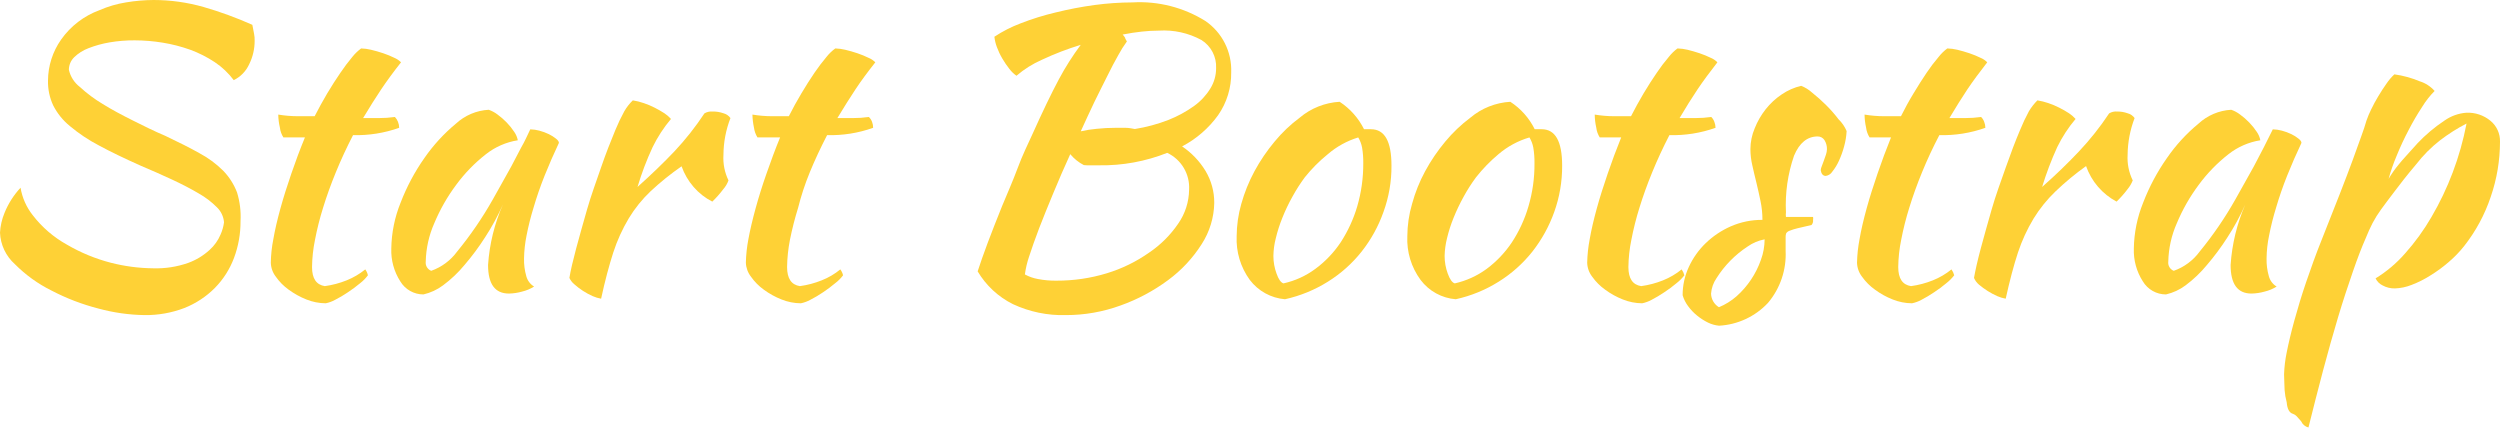
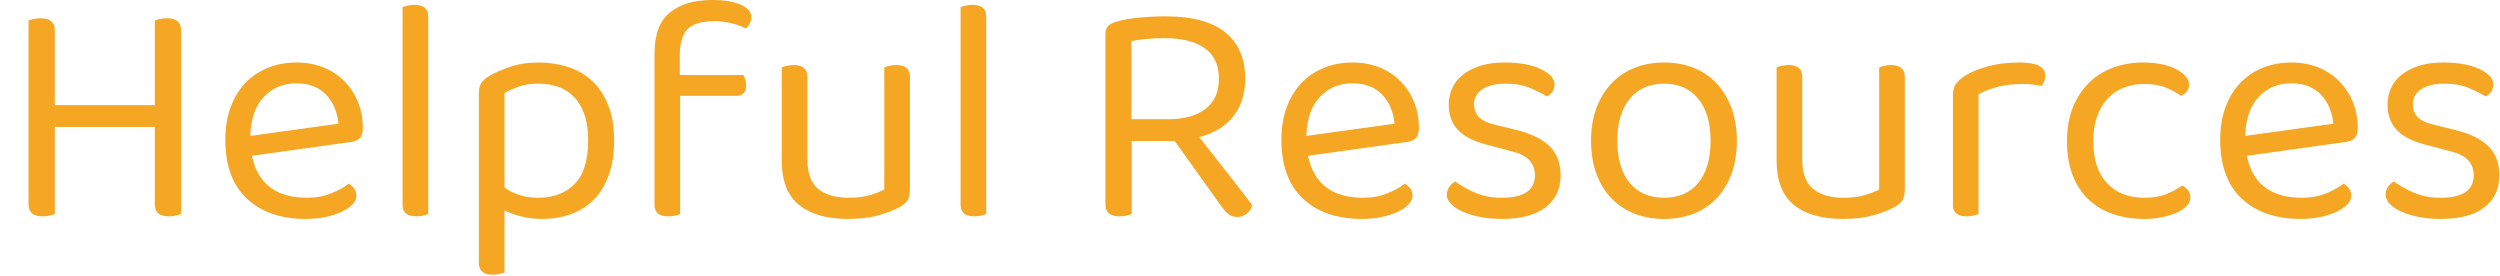
- <svg xmlns="http://www.w3.org/2000/svg" viewBox="0 0 228.66 39.08">
-   <style>.cls-1{fill:#fed136;}</style>
-   <path class="cls-1" d="M23.08,15.17c.07.4.13.68.16.83a2.66,2.66,0,0,1,.05.62,4.76,4.76,0,0,1-.51,2.18,3,3,0,0,1-1.4,1.43,7.12,7.12,0,0,0-1.73-1.64,10.8,10.8,0,0,0-2.25-1.14,14.23,14.23,0,0,0-2.53-.65,16,16,0,0,0-2.55-.21,13,13,0,0,0-2.32.19,9.91,9.91,0,0,0-1.91.53,3.79,3.79,0,0,0-1.31.83,1.61,1.61,0,0,0-.48,1.14,2.73,2.73,0,0,0,1,1.57,12.76,12.76,0,0,0,2.09,1.56c.82.51,1.74,1,2.74,1.5s2,1,3,1.42c1.2.57,2.24,1.09,3.11,1.58a9.31,9.31,0,0,1,2.16,1.59,5.83,5.83,0,0,1,1.28,2A7.5,7.5,0,0,1,22,33.12a9.43,9.43,0,0,1-.6,3.38,7.84,7.84,0,0,1-1.75,2.74,8.21,8.21,0,0,1-2.78,1.83,9.85,9.85,0,0,1-3.65.65A17,17,0,0,1,9,41.12a20,20,0,0,1-4.3-1.65,12.61,12.61,0,0,1-3.33-2.4A4.09,4.09,0,0,1,0,34.18a5.48,5.48,0,0,1,.41-1.8,7.5,7.5,0,0,1,1.47-2.31A5.49,5.49,0,0,0,3,32.59a10.14,10.14,0,0,0,3.13,2.69,15.79,15.79,0,0,0,4,1.65,16.23,16.23,0,0,0,3.87.51,8.83,8.83,0,0,0,3.23-.5,5.89,5.89,0,0,0,1.94-1.18,3.94,3.94,0,0,0,1-1.4,4,4,0,0,0,.32-1.13,2.14,2.14,0,0,0-.65-1.37,7.65,7.65,0,0,0-1.67-1.27c-.69-.41-1.5-.83-2.42-1.26s-1.88-.85-2.87-1.27c-1.48-.66-2.77-1.28-3.84-1.86a14.83,14.83,0,0,1-2.65-1.77,5.88,5.88,0,0,1-1.53-1.9,5.1,5.1,0,0,1-.47-2.26,6.57,6.57,0,0,1,1.2-3.75A7.41,7.41,0,0,1,9.1,13.83a10,10,0,0,1,2.42-.71,15.83,15.83,0,0,1,2.53-.22,16.76,16.76,0,0,1,4.57.64A34.29,34.29,0,0,1,23.08,15.17Z" transform="translate(0 -12.9)" />
-   <path class="cls-1" d="M25.92,25.47a2.16,2.16,0,0,1-.32-.9,5.75,5.75,0,0,1-.15-1.19,11.13,11.13,0,0,0,1.77.15h1.56c.36-.7.74-1.4,1.15-2.09s.82-1.32,1.21-1.89a17.57,17.57,0,0,1,1.09-1.45,4.35,4.35,0,0,1,.8-.77,4.29,4.29,0,0,1,.9.12c.37.09.74.19,1.12.32s.72.27,1,.41a1.89,1.89,0,0,1,.63.42c-.71.9-1.31,1.72-1.82,2.48s-1.06,1.64-1.65,2.62h1.44a10.58,10.58,0,0,0,1.47-.1,1.28,1.28,0,0,1,.28.44,1.5,1.5,0,0,1,.11.55,11.71,11.71,0,0,1-4.22.67c-.59,1.14-1.11,2.27-1.57,3.39s-.85,2.21-1.17,3.25a26.36,26.36,0,0,0-.74,2.94,13.17,13.17,0,0,0-.27,2.49q0,1.56,1.17,1.74a8.46,8.46,0,0,0,2-.53,6.68,6.68,0,0,0,1.7-1,1.42,1.42,0,0,1,.24.54,3.7,3.7,0,0,1-.72.73,12.51,12.51,0,0,1-1.12.83,10.47,10.47,0,0,1-1.17.69,3,3,0,0,1-.85.31,4.85,4.85,0,0,1-1.77-.35,7.38,7.38,0,0,1-1.61-.89,4.93,4.93,0,0,1-1.18-1.19,2.19,2.19,0,0,1-.46-1.29,11.94,11.94,0,0,1,.23-2.14c.15-.87.37-1.8.65-2.82s.62-2.08,1-3.19.79-2.21,1.24-3.3Z" transform="translate(0 -12.9)" />
-   <path class="cls-1" d="M48.5,24.73a3.45,3.45,0,0,1,.83.12,4.92,4.92,0,0,1,.87.32,3.48,3.48,0,0,1,.65.41q.27.21.27.39c-.47,1-.91,2-1.31,3s-.74,2-1,2.89a24.37,24.37,0,0,0-.65,2.58,11.63,11.63,0,0,0-.23,2.09,5.4,5.4,0,0,0,.21,1.64,1.58,1.58,0,0,0,.71.94,3.64,3.64,0,0,1-1.1.46,4.72,4.72,0,0,1-1.2.18c-1.28,0-1.91-.87-1.91-2.62A16.45,16.45,0,0,1,46,31.6a21.14,21.14,0,0,1-1.63,3,22.3,22.3,0,0,1-1.87,2.52A11.21,11.21,0,0,1,40.52,39a4.79,4.79,0,0,1-1.79.83,2.46,2.46,0,0,1-2.12-1.2,5.2,5.2,0,0,1-.82-3,11.6,11.6,0,0,1,.85-4.19,18.86,18.86,0,0,1,2.18-4.09,15.66,15.66,0,0,1,2.88-3.14,4.81,4.81,0,0,1,3-1.27,2.89,2.89,0,0,1,.8.43,6.43,6.43,0,0,1,.85.74,5.91,5.91,0,0,1,.69.86,2,2,0,0,1,.32.76A6.31,6.31,0,0,0,44.45,27a14.3,14.3,0,0,0-2.73,2.81,16.49,16.49,0,0,0-2,3.51,9.17,9.17,0,0,0-.78,3.5.8.8,0,0,0,.5.85,5,5,0,0,0,2.37-1.76,33.44,33.44,0,0,0,3.26-4.76l.79-1.41c.3-.52.6-1.07.91-1.63l.9-1.72C48,25.83,48.24,25.27,48.5,24.73Z" transform="translate(0 -12.9)" />
-   <path class="cls-1" d="M52.08,38.32c.11-.68.32-1.58.62-2.7s.64-2.32,1-3.58.83-2.53,1.27-3.81.89-2.42,1.31-3.43a17,17,0,0,1,.82-1.72,4.49,4.49,0,0,1,.78-1,5.82,5.82,0,0,1,1,.25,7.17,7.17,0,0,1,1,.42,10.06,10.06,0,0,1,.89.51,3,3,0,0,1,.6.52,12.47,12.47,0,0,0-1.68,2.58A26.67,26.67,0,0,0,58.31,30q1.9-1.7,3.38-3.26a26,26,0,0,0,2.74-3.47,1.24,1.24,0,0,1,.74-.17,2.8,2.8,0,0,1,1,.16,1.13,1.13,0,0,1,.64.44,9.39,9.39,0,0,0-.64,3.36,4.67,4.67,0,0,0,.46,2.34,2.52,2.52,0,0,1-.48.81,9.48,9.48,0,0,1-1,1.13A5.64,5.64,0,0,1,63.44,30a5.85,5.85,0,0,1-1.1-1.89,25,25,0,0,0-2.83,2.28,11.89,11.89,0,0,0-2,2.48A15.33,15.33,0,0,0,56.09,36c-.38,1.18-.76,2.59-1.11,4.22a3.32,3.32,0,0,1-.76-.23,6.46,6.46,0,0,1-.89-.48,6.29,6.29,0,0,1-.79-.6A1.65,1.65,0,0,1,52.08,38.32Z" transform="translate(0 -12.9)" />
-   <path class="cls-1" d="M69.28,25.47a2.31,2.31,0,0,1-.32-.9,6.42,6.42,0,0,1-.14-1.19,11.13,11.13,0,0,0,1.77.15h1.56c.35-.7.74-1.4,1.15-2.09s.81-1.32,1.2-1.89a17.48,17.48,0,0,1,1.1-1.45,4.05,4.05,0,0,1,.8-.77,4.46,4.46,0,0,1,.9.12c.37.09.74.19,1.12.32s.72.27,1,.41a1.85,1.85,0,0,1,.64.42c-.71.9-1.32,1.72-1.82,2.48s-1.06,1.64-1.65,2.62H78a10.37,10.37,0,0,0,1.47-.1,1.17,1.17,0,0,1,.29.44,1.49,1.49,0,0,1,.1.55,11.62,11.62,0,0,1-4.21.67c-.59,1.14-1.12,2.27-1.58,3.39S73.26,30.86,73,31.9a28.93,28.93,0,0,0-.75,2.94,14,14,0,0,0-.26,2.49q0,1.56,1.17,1.74a8.38,8.38,0,0,0,2-.53,6.35,6.35,0,0,0,1.7-1,1.47,1.47,0,0,1,.25.54,3.53,3.53,0,0,1-.73.73,12.33,12.33,0,0,1-1.11.83,10.47,10.47,0,0,1-1.17.69,3.1,3.1,0,0,1-.85.31,4.85,4.85,0,0,1-1.77-.35,7.16,7.16,0,0,1-1.61-.89,4.93,4.93,0,0,1-1.18-1.19,2.2,2.2,0,0,1-.47-1.29,13,13,0,0,1,.23-2.14c.16-.87.38-1.8.66-2.82s.61-2.08,1-3.19.79-2.21,1.24-3.3Z" transform="translate(0 -12.9)" />
-   <path class="cls-1" d="M112.61,19.52a6.68,6.68,0,0,1-1.2,3.92,9.49,9.49,0,0,1-3.29,2.85,7.24,7.24,0,0,1,2.14,2.24,5.61,5.61,0,0,1,.8,2.93,7.17,7.17,0,0,1-1.15,3.77,12.21,12.21,0,0,1-3.07,3.29,16.72,16.72,0,0,1-4.35,2.32,14.54,14.54,0,0,1-5,.88,10.74,10.74,0,0,1-4.84-1,7.78,7.78,0,0,1-3.23-3q.34-1.06.93-2.64c.39-1,.82-2.16,1.3-3.32s1-2.33,1.43-3.49.94-2.2,1.36-3.12c.9-2,1.7-3.67,2.41-5a24.86,24.86,0,0,1,2-3.15,26.71,26.71,0,0,0-3.54,1.36,9.33,9.33,0,0,0-2.34,1.47,2.91,2.91,0,0,1-.65-.63,8.15,8.15,0,0,1-.64-.94,6.29,6.29,0,0,1-.5-1.05,3.94,3.94,0,0,1-.23-.95,12,12,0,0,1,2.39-1.22,23.75,23.75,0,0,1,3.21-1,33.74,33.74,0,0,1,3.55-.68,26.83,26.83,0,0,1,3.49-.24,11.36,11.36,0,0,1,6.66,1.7A5.44,5.44,0,0,1,112.61,19.52ZM99.13,28a4,4,0,0,1-1.24-1c-.55,1.2-1.06,2.38-1.54,3.54s-.92,2.23-1.3,3.22-.68,1.86-.92,2.59A8.69,8.69,0,0,0,93.74,38a3.87,3.87,0,0,0,1.19.42,8.25,8.25,0,0,0,1.72.15,15.56,15.56,0,0,0,4.6-.68A13.63,13.63,0,0,0,105.11,36a9.93,9.93,0,0,0,2.65-2.64,5.53,5.53,0,0,0,1-3.11,3.51,3.51,0,0,0-2-3.37,16.2,16.2,0,0,1-6.23,1.14h-.76A3.79,3.79,0,0,1,99.13,28ZM106,15.7a14.6,14.6,0,0,0-1.57.09c-.56.06-1.14.15-1.75.27a1.33,1.33,0,0,1,.23.3c0,.1.11.21.16.33a10.77,10.77,0,0,0-.78,1.24c-.31.55-.65,1.18-1,1.9s-.77,1.51-1.19,2.39-.83,1.77-1.25,2.69a10.89,10.89,0,0,1,1.47-.23,16.47,16.47,0,0,1,1.71-.09c.31,0,.61,0,.91,0s.58.06.86.11a15.06,15.06,0,0,0,3.07-.83,10.86,10.86,0,0,0,2.35-1.28A5.48,5.48,0,0,0,110.7,21a3.51,3.51,0,0,0,.53-1.87,2.87,2.87,0,0,0-1.34-2.57A7.22,7.22,0,0,0,106,15.7Z" transform="translate(0 -12.9)" />
-   <path class="cls-1" d="M117.53,40.27a4.51,4.51,0,0,1-3.22-1.77,6.31,6.31,0,0,1-1.2-4,11,11,0,0,1,.42-2.94,14.51,14.51,0,0,1,1.21-3,16.37,16.37,0,0,1,1.84-2.71,13.15,13.15,0,0,1,2.3-2.19,6.21,6.21,0,0,1,3.65-1.45,6.4,6.4,0,0,1,2.23,2.51l.32,0,.31,0c1.26,0,1.88,1.11,1.88,3.33a12.13,12.13,0,0,1-.73,4.23,12.61,12.61,0,0,1-2,3.63,12.09,12.09,0,0,1-3.08,2.75A12.45,12.45,0,0,1,117.53,40.27Zm1.81-11.15a15.33,15.33,0,0,0-1.13,1.77,16.13,16.13,0,0,0-.92,1.93,13,13,0,0,0-.6,1.87,6.79,6.79,0,0,0-.22,1.62,4.65,4.65,0,0,0,.29,1.62c.18.52.4.82.63.89a7.68,7.68,0,0,0,2.92-1.33,9.7,9.7,0,0,0,2.31-2.42,12.49,12.49,0,0,0,1.52-3.3,13.82,13.82,0,0,0,.55-3.93,7.84,7.84,0,0,0-.11-1.45,2.8,2.8,0,0,0-.35-.92A7.71,7.71,0,0,0,121.45,27,13.82,13.82,0,0,0,119.34,29.12Z" transform="translate(0 -12.9)" />
-   <path class="cls-1" d="M133.15,40.27a4.47,4.47,0,0,1-3.22-1.77,6.25,6.25,0,0,1-1.21-4,10.62,10.62,0,0,1,.43-2.94,13.93,13.93,0,0,1,1.2-3,16.37,16.37,0,0,1,1.84-2.71,13.51,13.51,0,0,1,2.3-2.19,6.23,6.23,0,0,1,3.65-1.45,6.33,6.33,0,0,1,2.23,2.51l.32,0,.32,0c1.25,0,1.87,1.11,1.87,3.33a12.36,12.36,0,0,1-.72,4.23,12.87,12.87,0,0,1-2,3.63,12.09,12.09,0,0,1-3.08,2.75A12.39,12.39,0,0,1,133.15,40.27ZM135,29.12a15.33,15.33,0,0,0-1.13,1.77,17.83,17.83,0,0,0-.92,1.93,13,13,0,0,0-.6,1.87,7.34,7.34,0,0,0-.22,1.62,4.65,4.65,0,0,0,.29,1.62c.19.52.4.82.64.89a7.82,7.82,0,0,0,2.92-1.33,9.84,9.84,0,0,0,2.3-2.42,12.18,12.18,0,0,0,1.52-3.3,13.48,13.48,0,0,0,.55-3.93,7.84,7.84,0,0,0-.11-1.45,2.8,2.8,0,0,0-.35-.92A7.71,7.71,0,0,0,137.06,27,14.28,14.28,0,0,0,135,29.12Z" transform="translate(0 -12.9)" />
-   <path class="cls-1" d="M146.32,25.47a2.16,2.16,0,0,1-.32-.9,5.66,5.66,0,0,1-.14-1.19,10.94,10.94,0,0,0,1.77.15h1.55c.36-.7.74-1.4,1.15-2.09s.82-1.32,1.21-1.89a15.52,15.52,0,0,1,1.1-1.45,4.07,4.07,0,0,1,.79-.77,4.46,4.46,0,0,1,.91.12c.36.09.73.19,1.11.32s.72.27,1,.41a1.79,1.79,0,0,1,.63.42c-.7.9-1.31,1.72-1.82,2.48s-1.06,1.64-1.64,2.62h1.43a10.58,10.58,0,0,0,1.47-.1,1.15,1.15,0,0,1,.28.44,1.5,1.5,0,0,1,.11.55,11.67,11.67,0,0,1-4.22.67c-.59,1.14-1.11,2.27-1.57,3.39s-.85,2.21-1.17,3.25a26.36,26.36,0,0,0-.74,2.94,13.17,13.17,0,0,0-.27,2.49q0,1.56,1.17,1.74a8.46,8.46,0,0,0,2-.53,6.51,6.51,0,0,0,1.7-1,1.66,1.66,0,0,1,.25.54,4.13,4.13,0,0,1-.73.73,11.22,11.22,0,0,1-1.12.83,11.36,11.36,0,0,1-1.16.69,3.1,3.1,0,0,1-.85.31,4.85,4.85,0,0,1-1.77-.35,7.16,7.16,0,0,1-1.61-.89,5,5,0,0,1-1.19-1.19,2.19,2.19,0,0,1-.46-1.29,13,13,0,0,1,.23-2.14c.15-.87.37-1.8.65-2.82s.62-2.08,1-3.19.79-2.21,1.23-3.3Z" transform="translate(0 -12.9)" />
-   <path class="cls-1" d="M168.9,24.89a6.59,6.59,0,0,1-.23,1.4,8.34,8.34,0,0,1-.47,1.31,4.63,4.63,0,0,1-.61,1,.84.84,0,0,1-.6.39c-.26,0-.41-.2-.46-.53a1.13,1.13,0,0,1,.09-.34c.06-.15.12-.32.19-.51s.14-.38.2-.57a1.65,1.65,0,0,0,.09-.49,1.51,1.51,0,0,0-.23-.84.73.73,0,0,0-.62-.33c-.95,0-1.67.59-2.16,1.76a13.82,13.82,0,0,0-.74,5.18,1.57,1.57,0,0,0,0,.42h2.48a.85.85,0,0,1,0,.28.59.59,0,0,1-.14.46l-1.29.3a5.39,5.39,0,0,0-.73.23.59.59,0,0,0-.3.23,1,1,0,0,0-.05.33c0,.19,0,.38,0,.57s0,.42,0,.7a6.88,6.88,0,0,1-1.61,4.76,6.61,6.61,0,0,1-4.48,2.09,2.94,2.94,0,0,1-1-.28,5.19,5.19,0,0,1-1-.64,4.54,4.54,0,0,1-.83-.87,3.1,3.1,0,0,1-.5-1,6.11,6.11,0,0,1,.57-2.59,7.21,7.21,0,0,1,1.54-2.17,7.86,7.86,0,0,1,2.3-1.54,7.11,7.11,0,0,1,2.89-.59,8.42,8.42,0,0,0-.18-1.74c-.12-.57-.24-1.12-.37-1.65s-.26-1.06-.37-1.57a6.56,6.56,0,0,1-.18-1.51,4.93,4.93,0,0,1,.39-1.9,7,7,0,0,1,1-1.74,6.42,6.42,0,0,1,1.48-1.37,5.33,5.33,0,0,1,1.77-.78,3.23,3.23,0,0,1,1,.62,14.82,14.82,0,0,1,1.29,1.15,12.13,12.13,0,0,1,1.13,1.29A3.24,3.24,0,0,1,168.9,24.89ZM157.22,41a5.82,5.82,0,0,0,1.61-1,8,8,0,0,0,2.23-3.33,5.54,5.54,0,0,0,.34-1.88,4,4,0,0,0-1.56.66A9.54,9.54,0,0,0,157,38.34a2.86,2.86,0,0,0-.5,1.42A1.5,1.5,0,0,0,157.22,41Z" transform="translate(0 -12.9)" />
-   <path class="cls-1" d="M171,25.47a2.16,2.16,0,0,1-.32-.9,5.66,5.66,0,0,1-.14-1.19,10.94,10.94,0,0,0,1.77.15h1.56c.35-.7.73-1.4,1.15-2.09s.81-1.32,1.2-1.89a15.52,15.52,0,0,1,1.1-1.45,4.07,4.07,0,0,1,.79-.77,4.46,4.46,0,0,1,.91.12c.36.09.73.19,1.11.32s.72.27,1,.41a1.79,1.79,0,0,1,.63.42c-.7.9-1.31,1.72-1.82,2.48s-1.05,1.64-1.64,2.62h1.43a10.58,10.58,0,0,0,1.47-.1,1.15,1.15,0,0,1,.28.44,1.5,1.5,0,0,1,.11.55,11.66,11.66,0,0,1-4.21.67c-.6,1.14-1.12,2.27-1.58,3.39s-.85,2.21-1.17,3.25a26.36,26.36,0,0,0-.74,2.94,13.17,13.17,0,0,0-.27,2.49q0,1.56,1.17,1.74a8.46,8.46,0,0,0,2-.53,6.51,6.51,0,0,0,1.7-1,1.66,1.66,0,0,1,.25.54,4.13,4.13,0,0,1-.73.73,11.22,11.22,0,0,1-1.12.83,11.36,11.36,0,0,1-1.16.69,3.1,3.1,0,0,1-.85.31,4.85,4.85,0,0,1-1.77-.35,7.16,7.16,0,0,1-1.61-.89,5,5,0,0,1-1.19-1.19,2.19,2.19,0,0,1-.46-1.29,13,13,0,0,1,.23-2.14c.15-.87.37-1.8.65-2.82s.62-2.08,1-3.19.79-2.21,1.23-3.3Z" transform="translate(0 -12.9)" />
-   <path class="cls-1" d="M180.55,38.32c.12-.68.32-1.58.62-2.7s.64-2.32,1-3.58.83-2.53,1.28-3.81.88-2.42,1.31-3.43a17.28,17.28,0,0,1,.81-1.72,5.13,5.13,0,0,1,.78-1,6.15,6.15,0,0,1,1,.25,7.54,7.54,0,0,1,1,.42,8.8,8.8,0,0,1,.89.51,3,3,0,0,1,.6.52,12.47,12.47,0,0,0-1.68,2.58A29.42,29.42,0,0,0,186.78,30c1.28-1.13,2.4-2.22,3.38-3.26a26.08,26.08,0,0,0,2.75-3.47,1.22,1.22,0,0,1,.74-.17,2.75,2.75,0,0,1,.95.16,1.13,1.13,0,0,1,.64.44,9.61,9.61,0,0,0-.64,3.36,4.66,4.66,0,0,0,.47,2.34,3,3,0,0,1-.48.81,9.57,9.57,0,0,1-1,1.13,5.88,5.88,0,0,1-2.79-3.25A25.16,25.16,0,0,0,188,30.41a12.57,12.57,0,0,0-2,2.48A15.32,15.32,0,0,0,184.57,36c-.39,1.18-.76,2.59-1.12,4.22a3.47,3.47,0,0,1-.76-.23A7,7,0,0,1,181,38.93,1.65,1.65,0,0,1,180.55,38.32Z" transform="translate(0 -12.9)" />
-   <path class="cls-1" d="M207.88,24.73a3.45,3.45,0,0,1,.83.12,4.92,4.92,0,0,1,.87.32,3.48,3.48,0,0,1,.65.41q.27.21.27.39c-.47,1-.91,2-1.31,3s-.74,2-1,2.89a24.37,24.37,0,0,0-.65,2.58,10.79,10.79,0,0,0-.23,2.09,5.4,5.4,0,0,0,.21,1.64,1.58,1.58,0,0,0,.71.94,3.64,3.64,0,0,1-1.1.46,4.72,4.72,0,0,1-1.2.18c-1.28,0-1.91-.87-1.91-2.62a16.7,16.7,0,0,1,1.34-5.52,21.14,21.14,0,0,1-1.63,3,22.3,22.3,0,0,1-1.87,2.52A11.21,11.21,0,0,1,199.9,39a4.79,4.79,0,0,1-1.79.83,2.46,2.46,0,0,1-2.12-1.2,5.2,5.2,0,0,1-.82-3,11.6,11.6,0,0,1,.85-4.19,18.86,18.86,0,0,1,2.18-4.09,15.37,15.37,0,0,1,2.88-3.14,4.81,4.81,0,0,1,3-1.27,2.89,2.89,0,0,1,.8.43,6.43,6.43,0,0,1,.85.74,5.91,5.91,0,0,1,.69.86,2,2,0,0,1,.32.76A6.31,6.31,0,0,0,203.83,27a14.3,14.3,0,0,0-2.73,2.81,16.49,16.49,0,0,0-2,3.51,9.17,9.17,0,0,0-.78,3.5.8.8,0,0,0,.5.85,5,5,0,0,0,2.37-1.76,33.44,33.44,0,0,0,3.26-4.76l.79-1.41c.3-.52.6-1.07.91-1.63l.9-1.72C207.34,25.83,207.62,25.27,207.88,24.73Z" transform="translate(0 -12.9)" />
-   <path class="cls-1" d="M209.72,50.75c-.33-.09-.52-.45-.57-1.06a5.94,5.94,0,0,1-.19-1.1c0-.42-.05-.91-.05-1.45a11.83,11.83,0,0,1,.24-2c.17-.86.4-1.83.7-2.92s.65-2.26,1.08-3.52.89-2.54,1.41-3.84c.64-1.63,1.19-3,1.67-4.23s.86-2.23,1.18-3.1.58-1.59.78-2.16.36-1,.48-1.45a8.64,8.64,0,0,1,.42-1,13.36,13.36,0,0,1,.66-1.22c.24-.41.5-.8.76-1.17a4.92,4.92,0,0,1,.71-.83,9.44,9.44,0,0,1,2.33.64,3,3,0,0,1,1.35.88,7.92,7.92,0,0,0-1.13,1.44,23.25,23.25,0,0,0-1.24,2.12,25.29,25.29,0,0,0-1.1,2.36,17.08,17.08,0,0,0-.74,2.12,10.32,10.32,0,0,1,.92-1.31c.37-.47,1-1.12,1.73-1.95a14.22,14.22,0,0,1,2.46-2.07,4,4,0,0,1,2-.72,3.23,3.23,0,0,1,2.21.74,2.39,2.39,0,0,1,.87,1.91,15.52,15.52,0,0,1-.85,5.05,15,15,0,0,1-2.44,4.51A10.39,10.39,0,0,1,224,36.84a12.57,12.57,0,0,1-1.7,1.25,9.34,9.34,0,0,1-1.73.87,4.5,4.5,0,0,1-1.52.32,2.24,2.24,0,0,1-1.12-.27,1.36,1.36,0,0,1-.65-.65,11.69,11.69,0,0,0,2.69-2.27,20.19,20.19,0,0,0,2.42-3.34,26.61,26.61,0,0,0,1.95-4.09,27.19,27.19,0,0,0,1.26-4.46,16,16,0,0,0-2.43,1.54A12.33,12.33,0,0,0,221,27.92c-.85,1-1.52,1.87-2,2.51s-.9,1.18-1.22,1.63a10.31,10.31,0,0,0-.78,1.25c-.2.39-.42.87-.65,1.44-.33.75-.72,1.75-1.15,3s-.89,2.62-1.35,4.16-.92,3.17-1.38,4.9-.9,3.47-1.33,5.19a1,1,0,0,1-.67-.57c-.19-.21-.33-.36-.41-.46A.81.81,0,0,0,209.72,50.75Z" transform="translate(0 -12.9)" />
+ <svg xmlns="http://www.w3.org/2000/svg" width="780" height="86" viewBox="0 0 780 86">
+   <path fill="#f5a623" d="M56.50 66.80L56.50 66.80Q55.90 67 54.90 67.25Q53.90 67.50 52.70 67.50L52.70 67.50Q48.30 67.50 48.30 63.80L48.30 63.80L48.30 39.60L17.10 39.60L17.10 66.80Q16.50 67 15.50 67.25Q14.50 67.50 13.30 67.50L13.30 67.50Q8.90 67.50 8.90 63.80L8.90 63.80L8.90 6.40Q9.40 6.20 10.45 5.95Q11.50 5.70 12.70 5.70L12.70 5.70Q17.10 5.70 17.10 9.40L17.10 9.40L17.10 32.80L48.30 32.80L48.30 6.40Q48.80 6.20 49.85 5.95Q50.90 5.70 52.10 5.70L52.10 5.70Q56.50 5.70 56.50 9.40L56.50 9.40L56.50 66.80ZM109.40 44.30L78.60 48.60Q81.30 61.70 95.80 61.70L95.80 61.70Q100 61.70 103.40 60.30Q106.80 58.90 108.80 57.30L108.80 57.30Q111.20 58.70 111.20 61.10L111.20 61.10Q111.20 62.50 109.95 63.80Q108.70 65.10 106.55 66.10Q104.40 67.10 101.55 67.70Q98.70 68.30 95.40 68.30L95.40 68.30Q83.80 68.30 77.05 62Q70.30 55.70 70.30 43.60L70.30 43.60Q70.30 37.90 71.95 33.45Q73.60 29 76.55 25.90Q79.50 22.80 83.60 21.15Q87.70 19.50 92.50 19.50L92.50 19.50Q97 19.50 100.80 21Q104.60 22.50 107.35 25.25Q110.10 28 111.65 31.75Q113.20 35.50 113.20 40L113.20 40Q113.20 42.20 112.20 43.15Q111.20 44.10 109.40 44.30L109.40 44.30ZM92.40 26L92.40 26Q86.30 26 82.30 30.25Q78.30 34.50 78.10 42.40L78.10 42.40L105.60 38.60Q105.10 33.10 101.75 29.55Q98.40 26 92.40 26ZM133.60 66.80L133.60 66.80Q133.10 67 132.10 67.25Q131.10 67.50 129.90 67.50L129.90 67.50Q125.60 67.50 125.60 63.90L125.60 63.90L125.60 2.20Q126.10 2 127.15 1.75Q128.20 1.50 129.30 1.50L129.30 1.50Q133.60 1.50 133.60 5.10L133.60 5.10L133.60 66.80ZM169.10 68.30L169.10 68.30Q165.60 68.30 162.50 67.50Q159.40 66.70 157.40 65.60L157.40 65.60L157.40 85Q156.90 85.20 155.90 85.45Q154.90 85.70 153.70 85.70L153.70 85.70Q149.40 85.70 149.40 82L149.40 82L149.40 29.20Q149.40 27.20 150.10 26Q150.80 24.80 153 23.50L153 23.50Q155.70 22 159.45 20.75Q163.20 19.50 168 19.50L168 19.50Q172.90 19.50 177.25 20.90Q181.60 22.30 184.75 25.25Q187.90 28.20 189.75 32.80Q191.60 37.40 191.60 43.80L191.60 43.80Q191.60 50 189.95 54.60Q188.30 59.20 185.30 62.25Q182.30 65.30 178.15 66.80Q174 68.30 169.10 68.30ZM168 61.70L168 61.70Q175 61.70 179.25 57.45Q183.50 53.20 183.50 43.80L183.50 43.80Q183.50 38.90 182.25 35.50Q181 32.10 178.85 30Q176.70 27.90 173.90 27Q171.10 26.10 168 26.10L168 26.10Q164.40 26.10 161.90 27Q159.40 27.90 157.40 29L157.40 29L157.40 58.50Q159.30 59.90 161.90 60.80Q164.50 61.70 168 61.70ZM212.10 17.10L212.10 23.40L231.90 23.40Q232.20 23.90 232.50 24.70Q232.80 25.50 232.80 26.60L232.80 26.60Q232.80 29.90 229.70 29.90L229.70 29.90L212.20 29.90L212.20 66.80Q211.70 67 210.70 67.25Q209.70 67.50 208.50 67.50L208.50 67.50Q204.20 67.50 204.20 63.90L204.20 63.90L204.20 16.70Q204.20 7.90 208.95 3.95Q213.70 0 222.20 0L222.20 0Q227.90 0 231.15 1.50Q234.40 3 234.40 5.20L234.40 5.20Q234.40 7.40 232.70 8.90L232.70 8.90Q230.90 7.90 228.20 7.25Q225.50 6.60 223 6.60L223 6.60Q216.90 6.60 214.50 9.10Q212.10 11.60 212.10 17.10L212.10 17.10ZM243.90 50.10L243.90 21Q244.40 20.80 245.45 20.55Q246.50 20.30 247.70 20.30L247.70 20.30Q251.90 20.30 251.90 24L251.90 24L251.90 49.70Q251.90 56.20 255.30 58.95Q258.70 61.70 264.70 61.70L264.70 61.70Q268.70 61.70 271.50 60.85Q274.30 60 275.90 59.10L275.90 59.10L275.90 21Q276.40 20.80 277.45 20.55Q278.50 20.30 279.60 20.30L279.60 20.30Q283.90 20.30 283.90 24L283.90 24L283.90 58.80Q283.90 60.90 283.35 62.15Q282.80 63.40 280.70 64.60L280.70 64.60Q278.40 65.90 274.35 67.10Q270.30 68.30 264.60 68.30L264.60 68.30Q254.60 68.30 249.25 63.90Q243.90 59.50 243.90 50.10L243.90 50.10ZM307.70 66.80L307.70 66.80Q307.20 67 306.20 67.25Q305.20 67.50 304 67.50L304 67.50Q299.70 67.50 299.70 63.90L299.70 63.90L299.70 2.20Q300.20 2 301.25 1.75Q302.30 1.50 303.40 1.50L303.40 1.50Q307.70 1.50 307.70 5.10L307.70 5.10L307.70 66.80ZM353.10 44L353.10 66.80Q352.50 67 351.50 67.25Q350.50 67.50 349.30 67.50L349.30 67.50Q344.90 67.50 344.90 63.80L344.90 63.80L344.90 10.60Q344.90 9 345.70 8.15Q346.50 7.30 348.20 6.80L348.20 6.80Q351.10 5.90 355.35 5.50Q359.60 5.10 363.60 5.10L363.60 5.10Q376.20 5.10 382.35 10.15Q388.50 15.20 388.50 24.50L388.50 24.50Q388.50 31.40 384.95 36.10Q381.40 40.80 374.20 42.80L374.20 42.80Q376.70 46 379.20 49.20Q381.70 52.40 383.95 55.25Q386.20 58.10 387.95 60.40Q389.70 62.70 390.70 64L390.70 64Q390.30 65.70 388.95 66.70Q387.60 67.70 386.20 67.70L386.20 67.70Q384.50 67.70 383.40 66.90Q382.30 66.10 381.10 64.40L381.10 64.40L366.50 44L353.10 44ZM353 37.20L364.50 37.20Q371.90 37.20 376.10 34Q380.30 30.80 380.30 24.50L380.30 24.50Q380.30 18.20 375.90 15.05Q371.50 11.90 363.30 11.90L363.30 11.90Q360.60 11.90 357.85 12.15Q355.10 12.40 353 12.80L353 12.80L353 37.20ZM438.90 44.30L408.10 48.60Q410.80 61.70 425.30 61.70L425.30 61.70Q429.50 61.70 432.90 60.30Q436.30 58.90 438.30 57.30L438.30 57.30Q440.70 58.70 440.70 61.10L440.70 61.10Q440.70 62.50 439.45 63.80Q438.20 65.10 436.05 66.10Q433.90 67.10 431.05 67.70Q428.20 68.30 424.90 68.30L424.90 68.30Q413.30 68.30 406.55 62Q399.80 55.70 399.80 43.60L399.80 43.60Q399.80 37.90 401.45 33.45Q403.10 29 406.05 25.90Q409 22.80 413.10 21.15Q417.20 19.50 422 19.50L422 19.50Q426.50 19.50 430.30 21Q434.10 22.50 436.85 25.25Q439.60 28 441.15 31.75Q442.70 35.50 442.70 40L442.70 40Q442.70 42.20 441.70 43.15Q440.70 44.10 438.90 44.30L438.90 44.30ZM421.90 26L421.90 26Q415.80 26 411.80 30.25Q407.80 34.50 407.60 42.40L407.60 42.40L435.10 38.60Q434.60 33.10 431.25 29.55Q427.90 26 421.90 26ZM486.90 54.70L486.90 54.70Q486.90 61.10 482.20 64.70Q477.50 68.30 468.60 68.30L468.60 68.30Q464.80 68.30 461.60 67.65Q458.40 67 456.15 65.95Q453.90 64.90 452.65 63.55Q451.40 62.20 451.40 60.80L451.40 60.80Q451.40 59.60 452.05 58.50Q452.70 57.40 454.00 56.60L454.00 56.60Q456.70 58.60 460.30 60.15Q463.90 61.70 468.50 61.70L468.50 61.70Q478.90 61.70 478.90 54.70L478.90 54.70Q478.90 49 472.00 47.30L472.00 47.30L463.70 45.10Q457.60 43.50 454.80 40.45Q452.00 37.40 452.00 32.60L452.00 32.60Q452.00 30 453.05 27.60Q454.10 25.20 456.30 23.40Q458.50 21.60 461.75 20.55Q465.00 19.50 469.40 19.50L469.40 19.50Q476.40 19.50 480.70 21.55Q485.00 23.60 485.00 26.30L485.00 26.30Q485.00 27.60 484.35 28.60Q483.70 29.60 482.60 30.10L482.60 30.10Q480.80 28.90 477.50 27.50Q474.20 26.10 469.70 26.10L469.70 26.10Q465.20 26.10 462.55 27.80Q459.90 29.50 459.90 32.60L459.90 32.60Q459.90 34.90 461.40 36.50Q462.90 38.10 466.40 38.90L466.40 38.90L473.30 40.60Q480.10 42.30 483.50 45.65Q486.90 49 486.90 54.70ZM541.90 43.90L541.90 43.90Q541.90 49.50 540.30 54Q538.70 58.50 535.75 61.70Q532.80 64.90 528.60 66.60Q524.40 68.30 519.20 68.30L519.20 68.30Q514 68.30 509.80 66.60Q505.60 64.90 502.60 61.70Q499.60 58.50 498.00 54Q496.40 49.50 496.40 43.90L496.40 43.90Q496.40 38.30 498.05 33.80Q499.70 29.30 502.70 26.10Q505.70 22.90 509.90 21.20Q514.10 19.50 519.20 19.50L519.20 19.50Q524.30 19.50 528.50 21.20Q532.70 22.90 535.65 26.10Q538.60 29.30 540.25 33.80Q541.90 38.30 541.90 43.90ZM519.20 26.10L519.20 26.10Q512.40 26.10 508.50 30.80Q504.60 35.50 504.60 43.90L504.60 43.90Q504.60 52.40 508.45 57.05Q512.30 61.70 519.20 61.70L519.20 61.70Q526.10 61.70 529.90 57Q533.70 52.30 533.70 43.90L533.70 43.90Q533.70 35.50 529.85 30.80Q526 26.10 519.20 26.10ZM554.30 50.10L554.30 21Q554.80 20.80 555.85 20.55Q556.90 20.30 558.10 20.30L558.10 20.30Q562.30 20.30 562.30 24L562.30 24L562.30 49.70Q562.30 56.20 565.70 58.95Q569.10 61.70 575.10 61.70L575.10 61.70Q579.10 61.70 581.90 60.85Q584.70 60 586.30 59.10L586.30 59.10L586.30 21Q586.80 20.80 587.85 20.55Q588.90 20.30 590 20.30L590 20.30Q594.30 20.30 594.30 24L594.30 24L594.30 58.80Q594.30 60.90 593.75 62.15Q593.20 63.40 591.10 64.60L591.10 64.60Q588.80 65.90 584.75 67.10Q580.70 68.30 575 68.30L575 68.30Q565 68.30 559.65 63.90Q554.30 59.50 554.30 50.10L554.30 50.10ZM617.30 29.40L617.30 66.80Q616.80 67 615.80 67.25Q614.80 67.50 613.60 67.50L613.60 67.50Q609.30 67.50 609.30 63.90L609.30 63.90L609.30 30Q609.30 27.70 610.15 26.35Q611 25 613 23.70L613 23.70Q615.60 22 620.05 20.75Q624.50 19.50 630.10 19.50L630.10 19.50Q638.10 19.50 638.10 23.50L638.10 23.50Q638.10 24.50 637.80 25.35Q637.50 26.20 637 26.80L637 26.80Q636 26.60 634.40 26.40Q632.80 26.20 631.20 26.20L631.20 26.20Q626.60 26.20 623.10 27.15Q619.60 28.10 617.30 29.40L617.30 29.40ZM668.90 26.20L668.90 26.20Q665.50 26.20 662.60 27.35Q659.70 28.50 657.60 30.75Q655.50 33 654.30 36.35Q653.10 39.70 653.10 44L653.10 44Q653.10 52.60 657.40 57.15Q661.70 61.70 668.90 61.70L668.90 61.70Q673.10 61.70 675.90 60.55Q678.70 59.40 680.90 57.90L680.90 57.90Q682 58.50 682.70 59.40Q683.40 60.30 683.40 61.60L683.40 61.60Q683.40 63 682.30 64.20Q681.20 65.40 679.25 66.30Q677.30 67.20 674.65 67.75Q672 68.30 668.90 68.30L668.90 68.30Q663.70 68.30 659.30 66.80Q654.90 65.30 651.70 62.30Q648.50 59.30 646.70 54.75Q644.90 50.20 644.90 44L644.90 44Q644.90 37.90 646.80 33.35Q648.70 28.80 651.90 25.70Q655.10 22.60 659.45 21.05Q663.80 19.50 668.70 19.50L668.70 19.50Q671.80 19.50 674.45 20.05Q677.10 20.60 679 21.60Q680.90 22.60 681.95 23.85Q683 25.10 683 26.40L683 26.40Q683 27.60 682.30 28.50Q681.60 29.40 680.50 29.90L680.50 29.90Q678.30 28.40 675.70 27.30Q673.10 26.20 668.90 26.20ZM731.80 44.30L701 48.60Q703.70 61.70 718.20 61.70L718.20 61.70Q722.40 61.70 725.80 60.30Q729.20 58.90 731.20 57.30L731.20 57.30Q733.60 58.70 733.60 61.10L733.60 61.10Q733.60 62.50 732.35 63.80Q731.10 65.10 728.95 66.10Q726.80 67.10 723.95 67.70Q721.10 68.30 717.80 68.30L717.80 68.30Q706.20 68.30 699.45 62Q692.70 55.70 692.70 43.60L692.70 43.60Q692.70 37.90 694.35 33.45Q696 29 698.95 25.90Q701.90 22.80 706 21.15Q710.10 19.50 714.90 19.50L714.90 19.50Q719.40 19.50 723.20 21Q727 22.50 729.75 25.25Q732.50 28 734.05 31.75Q735.60 35.50 735.60 40L735.60 40Q735.60 42.20 734.60 43.15Q733.60 44.10 731.80 44.30L731.80 44.30ZM714.80 26L714.80 26Q708.70 26 704.70 30.25Q700.70 34.50 700.50 42.40L700.50 42.40L728 38.60Q727.50 33.10 724.15 29.55Q720.80 26 714.80 26ZM779.80 54.70L779.80 54.70Q779.80 61.10 775.10 64.70Q770.40 68.30 761.50 68.30L761.50 68.30Q757.70 68.30 754.50 67.65Q751.30 67 749.05 65.95Q746.80 64.90 745.55 63.55Q744.30 62.20 744.30 60.80L744.30 60.80Q744.30 59.60 744.95 58.50Q745.60 57.40 746.90 56.60L746.90 56.60Q749.60 58.60 753.20 60.15Q756.80 61.70 761.40 61.70L761.40 61.70Q771.80 61.70 771.80 54.70L771.80 54.70Q771.80 49 764.90 47.30L764.90 47.30L756.60 45.10Q750.50 43.50 747.70 40.45Q744.90 37.40 744.90 32.60L744.90 32.60Q744.90 30 745.95 27.60Q747.00 25.20 749.20 23.40Q751.40 21.60 754.65 20.55Q757.90 19.50 762.30 19.50L762.30 19.50Q769.30 19.50 773.60 21.55Q777.90 23.60 777.90 26.30L777.90 26.30Q777.90 27.60 777.25 28.60Q776.60 29.60 775.50 30.10L775.50 30.10Q773.70 28.90 770.40 27.50Q767.10 26.10 762.60 26.10L762.60 26.10Q758.10 26.10 755.45 27.80Q752.80 29.50 752.80 32.60L752.80 32.60Q752.80 34.90 754.30 36.50Q755.80 38.10 759.30 38.90L759.30 38.90L766.20 40.60Q773.00 42.30 776.40 45.65Q779.80 49 779.80 54.70Z" />
</svg>
